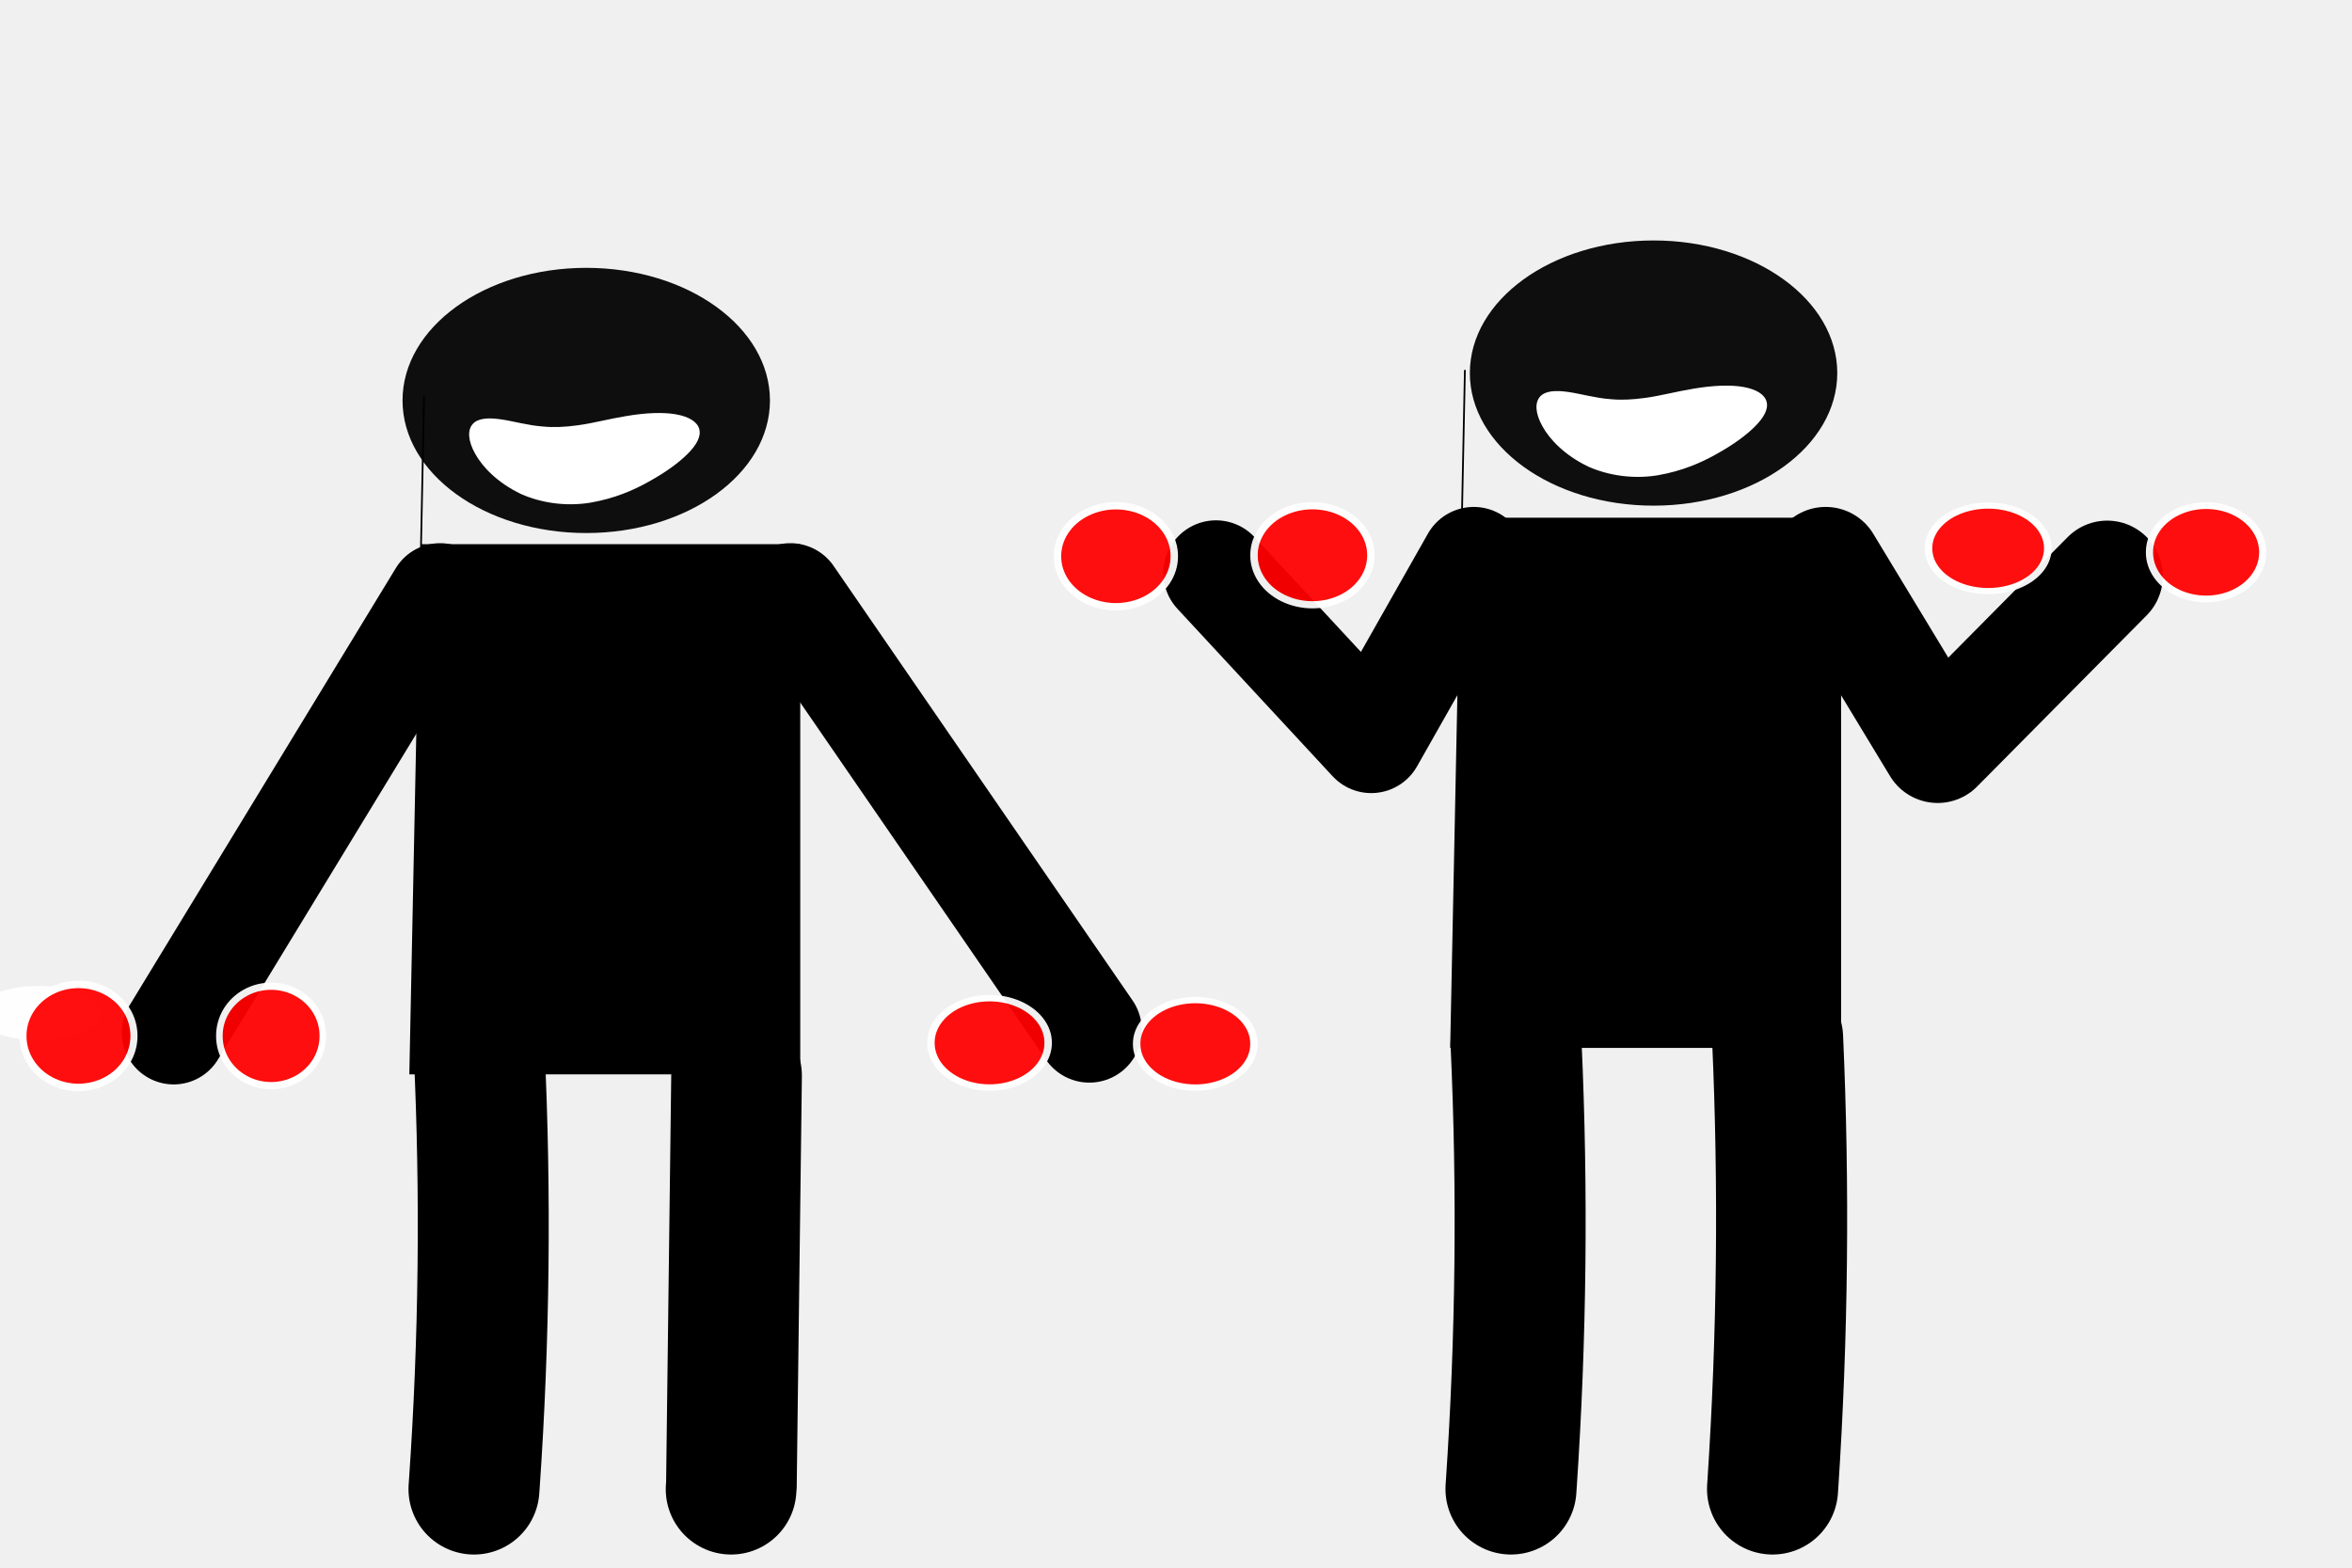
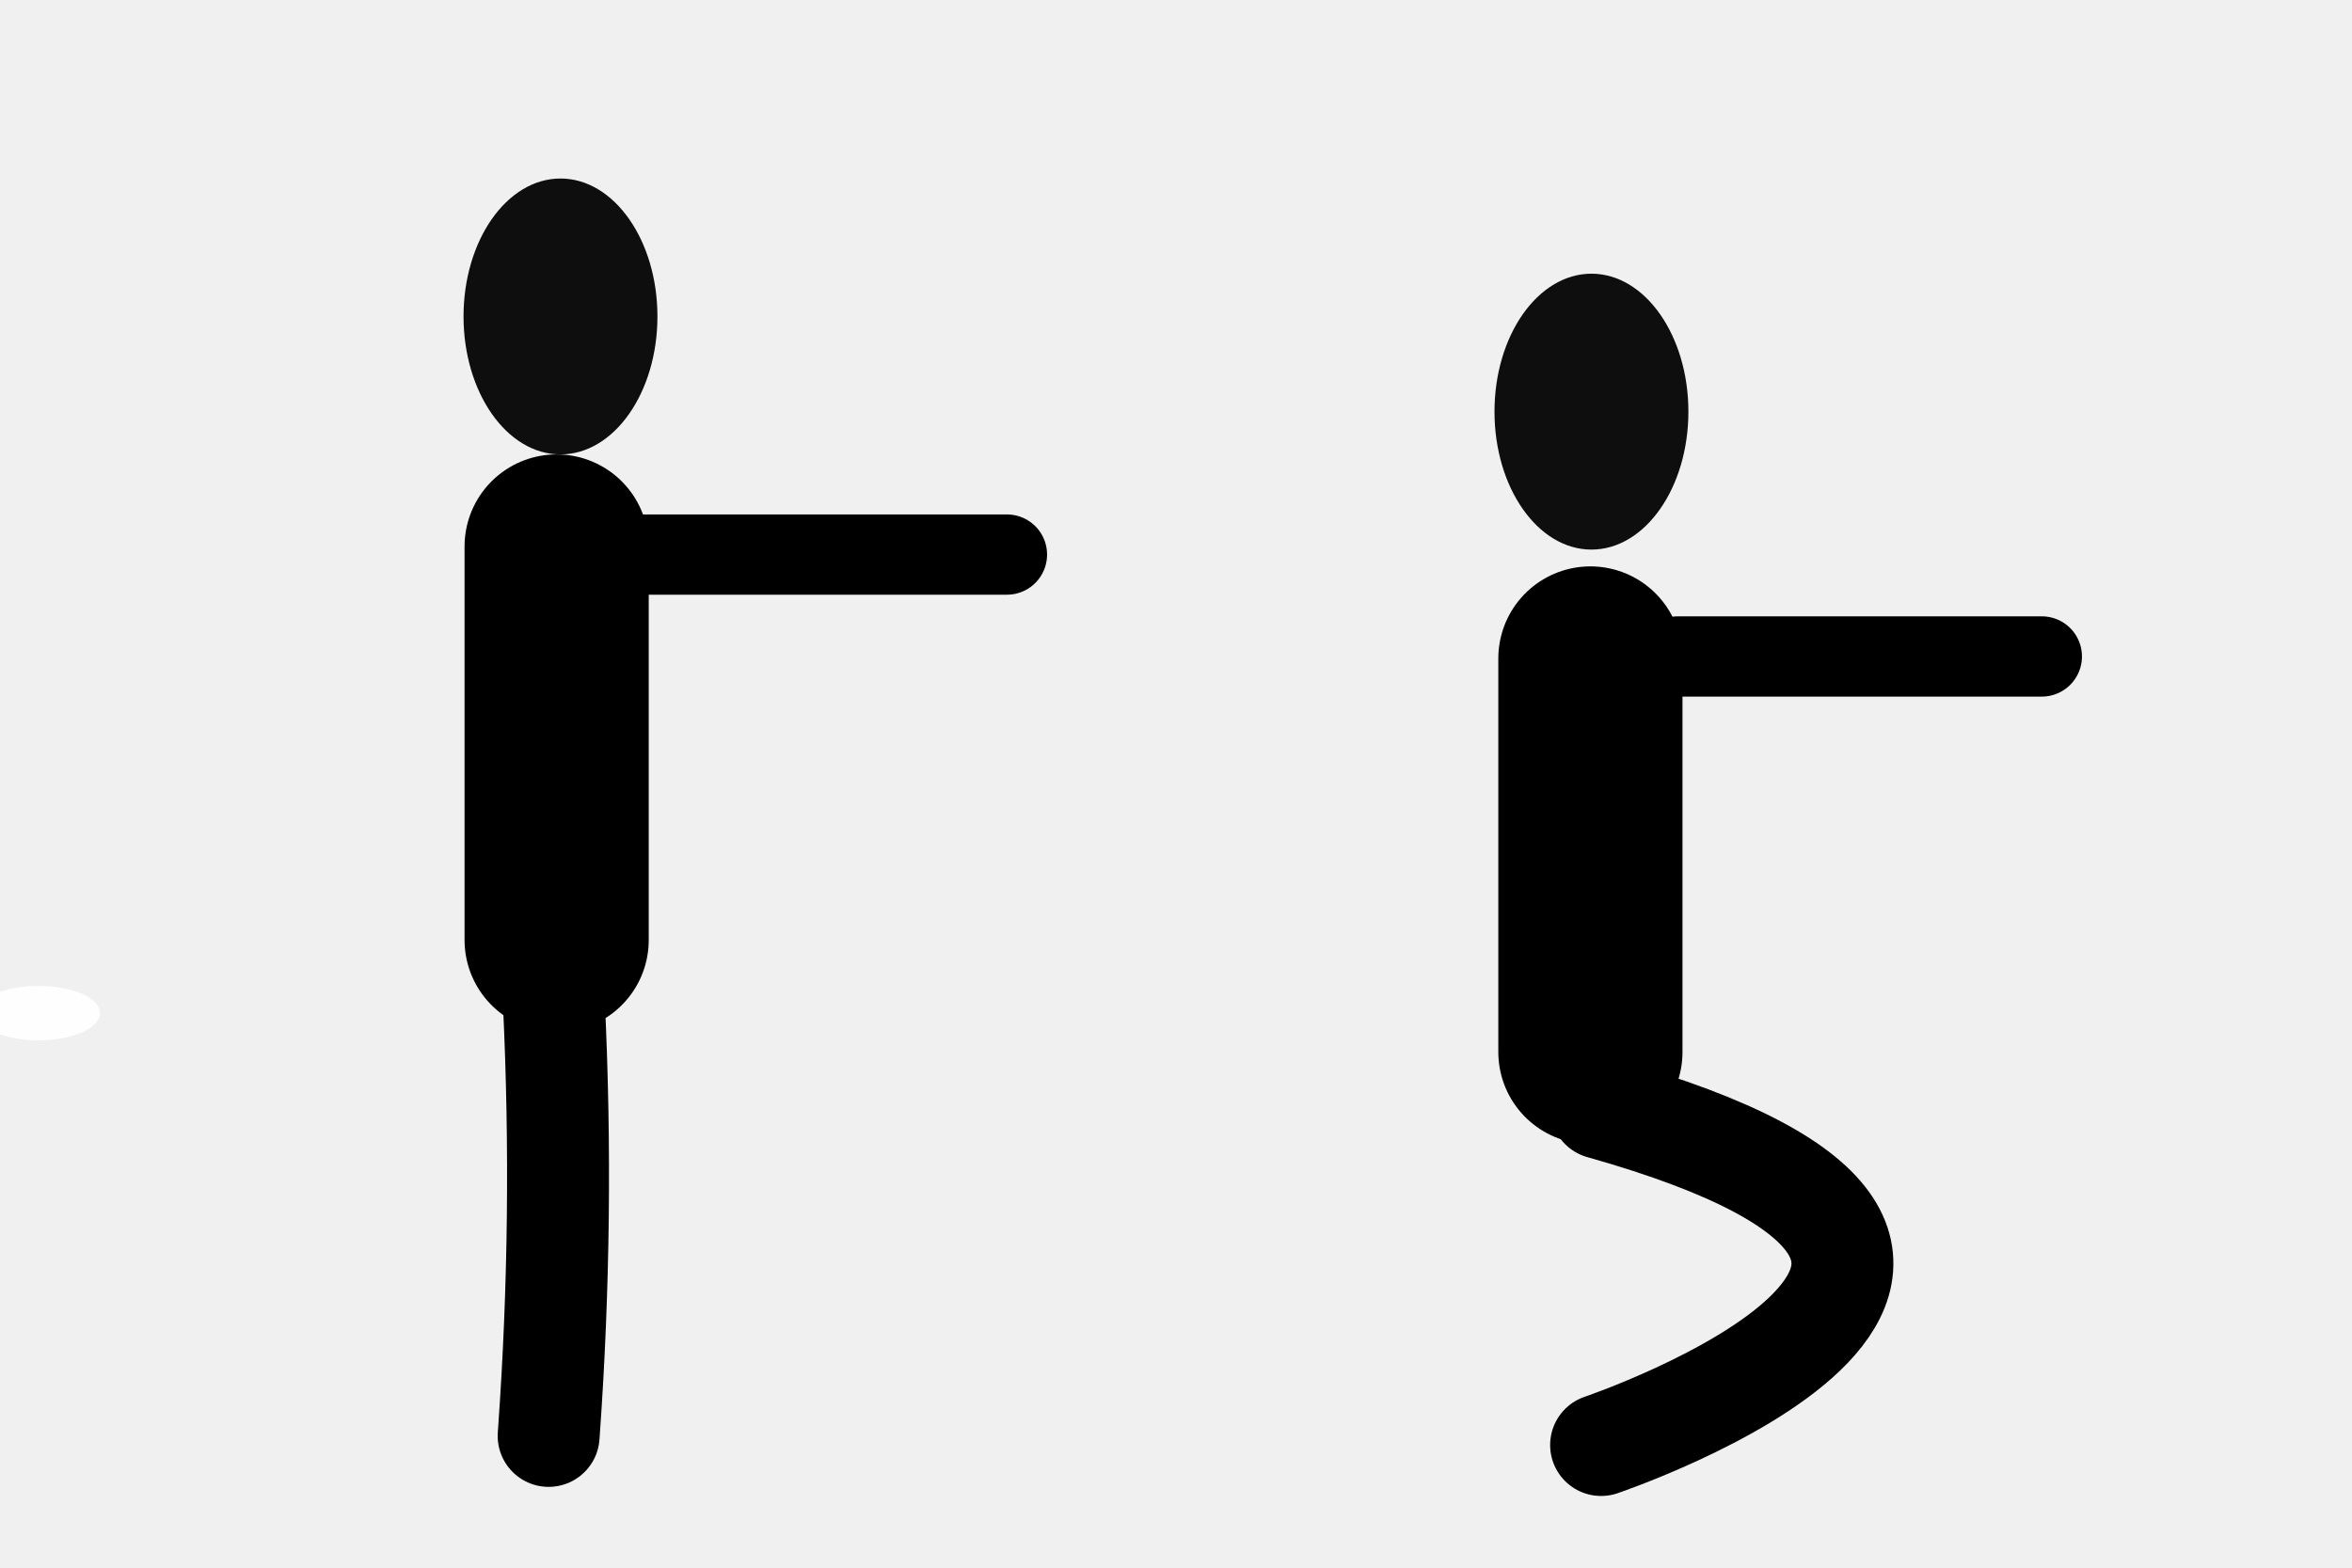
<svg xmlns="http://www.w3.org/2000/svg" width="300" height="200" id="svg4874" version="1.1">
  <defs id="defs4876">
    </defs>
  <g id="layer1" transform="translate(0,-852.3622)">
-     <path style="opacity:0.94;fill:#000000;fill-opacity:1;stroke:#000000;stroke-width:25;stroke-linecap:round;stroke-linejoin:round;stroke-miterlimit:4;stroke-opacity:1;stroke-dasharray:none" id="path3767" d="m 437.143,330.934 a 92.857,95.714 0 1 1 -185.714,0 92.857,95.714 0 1 1 185.714,0 z" transform="matrix(0.2224093,0,0,0.156322,-1.79621,851.717)" />
-     <path style="fill:#ec8c19;fill-opacity:1;stroke:#000000;stroke-width:13.224;stroke-linecap:round;stroke-linejoin:miter;stroke-miterlimit:4;stroke-opacity:1;stroke-dasharray:none" d="M 56.139,928.272 22.151,984.096" id="path4425" />
-     <path style="fill:#000000;fill-opacity:1;stroke:#000000;stroke-width:13.383;stroke-linecap:round;stroke-linejoin:miter;stroke-miterlimit:4;stroke-opacity:1;stroke-dasharray:none" d="m 100.813,928.351 38.133,55.437" id="path4425-1" />
-     <path style="fill:none;stroke:#000000;stroke-width:16.702;stroke-linecap:round;stroke-linejoin:miter;stroke-miterlimit:4;stroke-opacity:1;stroke-dasharray:none" d="m 61.115,986.315 c 0.868,18.473 0.661,36.997 -0.621,55.447 -0.013,0.19 -0.027,0.381 -0.04,0.571" id="path4475" />
-     <path style="fill:#e67310;fill-opacity:1;stroke:#000000;stroke-width:16.664;stroke-linecap:round;stroke-linejoin:miter;stroke-miterlimit:4;stroke-opacity:1;stroke-dasharray:none" d="m 93.949,989.579 -0.657,52.234 -0.042,0.538" id="path4475-4" />
-     <path style="fill:#ffffff;fill-opacity:1;fill-rule:evenodd;stroke:none" d="m 60.281,906.472 c 0.657,-0.759 1.962,-0.846 3.581,-0.616 1.619,0.23 3.529,0.793 5.422,0.922 1.303,0.129 2.767,0.069 4.353,-0.151 0.044,-0.006 0.088,-0.012 0.132,-0.019 1.871,-0.251 3.96,-0.818 6.067,-1.159 2.46,-0.424 4.733,-0.524 6.406,-0.225 1.672,0.299 2.727,0.973 2.958,1.904 0.231,0.932 -0.352,1.988 -1.47,3.114 -1.118,1.126 -2.774,2.351 -4.963,3.558 -1.863,1.051 -4.295,2.142 -7.432,2.684 -0.084,0.014 -0.168,0.027 -0.253,0.04 -3.039,0.455 -6.091,-0.025 -8.573,-1.113 -1.574,-0.746 -2.824,-1.636 -3.792,-2.535 -0.968,-0.899 -1.657,-1.808 -2.119,-2.641 -0.924,-1.666 -0.973,-3.005 -0.317,-3.763 z" id="path4614" />
-     <path style="opacity:0.94;fill:#ffffff;fill-opacity:1;stroke:#ffffff;stroke-width:5;stroke-linecap:round;stroke-linejoin:round;stroke-miterlimit:4;stroke-opacity:1;stroke-dasharray:none" id="path4658" d="m 138.571,743.791 a 18.571,14.286 0 1 1 -37.143,0 18.571,14.286 0 1 1 37.143,0 z" transform="matrix(0.3722974,0,0,0.2068573,-39.75974,827.7532)" />
-     <path style="opacity:0.94;fill:#ff0000;fill-opacity:1;stroke:#ffffff;stroke-width:5;stroke-linecap:round;stroke-linejoin:round;stroke-miterlimit:4;stroke-opacity:1;stroke-dasharray:none" id="path4660" d="m 148.571,836.648 a 39.286,34.286 0 1 1 -78.571,0 39.286,34.286 0 1 1 78.571,0 z" transform="matrix(0.1801768,0,0,0.1907716,-9.68129,824.9126)" />
-     <path style="opacity:0.94;fill:#ff0000;fill-opacity:1;stroke:#ffffff;stroke-width:5;stroke-linecap:round;stroke-linejoin:round;stroke-miterlimit:4;stroke-opacity:1;stroke-dasharray:none" id="path4660-7" d="m 148.571,836.648 a 39.286,34.286 0 1 1 -78.571,0 39.286,34.286 0 1 1 78.571,0 z" transform="matrix(0.1679292,0,0,0.1841036,16.22767,830.4913)" />
-     <path style="opacity:0.94;fill:#ff0000;fill-opacity:1;stroke:#ffffff;stroke-width:5;stroke-linecap:round;stroke-linejoin:round;stroke-miterlimit:4;stroke-opacity:1;stroke-dasharray:none" id="path4660-4" d="m 148.571,836.648 a 39.286,34.286 0 1 1 -78.571,0 39.286,34.286 0 1 1 78.571,0 z" transform="matrix(0.190321,0,0,0.1655667,105.4173,846.8841)" />
-     <path style="opacity:0.94;fill:#ff0000;fill-opacity:1;stroke:#ffffff;stroke-width:5;stroke-linecap:round;stroke-linejoin:round;stroke-miterlimit:4;stroke-opacity:1;stroke-dasharray:none" id="path4660-0" d="m 148.571,836.648 a 39.286,34.286 0 1 1 -78.571,0 39.286,34.286 0 1 1 78.571,0 z" transform="matrix(0.1904392,0,0,0.1620193,131.6509,849.9783)" />
-     <path style="fill:none;stroke:#000000;stroke-width:16.71;stroke-linecap:round;stroke-linejoin:miter;stroke-miterlimit:4;stroke-opacity:1;stroke-dasharray:none" d="m 193.379,985.561 c 0.854,18.721 0.649,37.49 -0.614,56.188 -0.013,0.193 -0.026,0.386 -0.039,0.578" id="path4475-47" />
-     <path style="fill:none;stroke:#000000;stroke-width:16.718;stroke-linecap:round;stroke-linejoin:miter;stroke-miterlimit:4;stroke-opacity:1;stroke-dasharray:none" d="m 226.735,984.807 c 0.847,18.969 0.644,37.984 -0.606,56.931 -0.013,0.195 -0.026,0.391 -0.039,0.586" id="path4475-4-6" />
-     <path style="fill:none;stroke:#000000;stroke-width:14.184;stroke-linecap:round;stroke-linejoin:round;stroke-miterlimit:4;stroke-opacity:1;stroke-dasharray:none" d="m 232.866,924.126 c 14.282,23.585 14.282,23.585 14.282,23.585 l 21.626,-21.838" id="path4774" />
-     <path style="fill:none;stroke:#000000;stroke-width:13.427;stroke-linecap:round;stroke-linejoin:round;stroke-miterlimit:4;stroke-opacity:1;stroke-dasharray:none" d="m 187.977,923.748 c -13.076,23.08 -13.076,23.08 -13.076,23.08 l -19.801,-21.37" id="path4774-8" />
-     <path style="opacity:0.94;fill:#ff0000;fill-opacity:1;stroke:#ffffff;stroke-width:5;stroke-linecap:round;stroke-linejoin:round;stroke-miterlimit:4;stroke-opacity:1;stroke-dasharray:none" id="path4660-4-0" d="m 148.571,836.648 a 39.286,34.286 0 1 1 -78.571,0 39.286,34.286 0 1 1 78.571,0 z" transform="matrix(0.193686,0,0,0.1583738,232.4248,789.8136)" />
-     <path style="opacity:0.94;fill:#ff0000;fill-opacity:1;stroke:#ffffff;stroke-width:5;stroke-linecap:round;stroke-linejoin:round;stroke-miterlimit:4;stroke-opacity:1;stroke-dasharray:none" id="path4660-7-0" d="m 148.571,836.648 a 39.286,34.286 0 1 1 -78.571,0 39.286,34.286 0 1 1 78.571,0 z" transform="matrix(0.1896375,0,0,0.1868806,121.609,766.9736)" />
-     <path style="opacity:0.94;fill:#ff0000;fill-opacity:1;stroke:#ffffff;stroke-width:5;stroke-linecap:round;stroke-linejoin:round;stroke-miterlimit:4;stroke-opacity:1;stroke-dasharray:none" id="path4660-1" d="m 148.571,836.648 a 39.286,34.286 0 1 1 -78.571,0 39.286,34.286 0 1 1 78.571,0 z" transform="matrix(0.1897485,0,0,0.1833249,146.6674,769.8222)" />
-     <path style="opacity:0.94;fill:#ff0000;fill-opacity:1;stroke:#ffffff;stroke-width:5;stroke-linecap:round;stroke-linejoin:round;stroke-miterlimit:4;stroke-opacity:1;stroke-dasharray:none" id="path4660-0-8" d="m 148.571,836.648 a 39.286,34.286 0 1 1 -78.571,0 39.286,34.286 0 1 1 78.571,0 z" transform="matrix(0.1838442,0,0,0.1728767,261.2991,778.1848)" />
-     <path style="fill:#000000;fill-opacity:1;stroke:#000000;stroke-width:0.223px;stroke-linecap:butt;stroke-linejoin:miter;stroke-opacity:1" d="m 186.464,918.519 48.258,0 0,67.423 -49.637,0 c 0,0 2.758,-134.846 1.379,-67.423 z" id="path3761-4" />
-     <path style="opacity:0.94;fill:#000000;fill-opacity:1;stroke:#000000;stroke-width:25;stroke-linecap:round;stroke-linejoin:round;stroke-miterlimit:4;stroke-opacity:1;stroke-dasharray:none" id="path3767-2" d="m 437.143,330.934 a 92.857,95.714 0 1 1 -185.714,0 92.857,95.714 0 1 1 185.714,0 z" transform="matrix(0.2224093,0,0,0.156322,134.3413,848.2232)" />
-     <path style="fill:#ffffff;fill-opacity:1;fill-rule:evenodd;stroke:none" d="m 196.419,902.979 c 0.657,-0.759 1.962,-0.846 3.581,-0.616 1.619,0.23 3.529,0.793 5.422,0.922 1.303,0.129 2.767,0.069 4.353,-0.151 0.044,-0.006 0.088,-0.012 0.132,-0.019 1.871,-0.252 3.96,-0.818 6.067,-1.159 2.46,-0.424 4.733,-0.524 6.406,-0.225 1.672,0.299 2.727,0.973 2.958,1.904 0.231,0.932 -0.352,1.988 -1.47,3.114 -1.118,1.126 -2.774,2.351 -4.963,3.558 -1.863,1.051 -4.295,2.142 -7.432,2.684 -0.084,0.014 -0.168,0.027 -0.253,0.04 -3.039,0.455 -6.091,-0.025 -8.573,-1.112 -1.574,-0.746 -2.824,-1.636 -3.792,-2.535 -0.968,-0.899 -1.657,-1.808 -2.119,-2.641 -0.924,-1.666 -0.973,-3.005 -0.317,-3.763 z" id="path4614-3" />
-     <path style="fill:#000000;fill-opacity:1;stroke:#000000;stroke-width:0.223px;stroke-linecap:butt;stroke-linejoin:miter;stroke-opacity:1" d="m 53.703,921.895 48.258,0 0,67.423 -49.637,0 c 0,0 2.758,-134.846 1.379,-67.423 z" id="path3761" />
+     <path style="opacity:0.94;fill:#000000;fill-opacity:1;stroke:#000000;stroke-width:25;stroke-linecap:round;stroke-linejoin:round;stroke-miterlimit:4;stroke-opacity:1;stroke-dasharray:none" id="path3767" d="m 437.143,330.934 a 92.857,95.714 0 1 1 -185.714,0 92.857,95.714 0 1 1 185.714,0 z" transform="matrix(0.1173728,0,0,0.1626298,31.08066,838.9152)" />
+     <path style="fill:#e67310;fill-opacity:1;stroke:#000000;stroke-width:13;stroke-linecap:round;stroke-linejoin:miter;stroke-miterlimit:4;stroke-opacity:1;stroke-dasharray:none" d="m 70.648,980.308 c 0.877,18.218 0.667,36.488 -0.629,54.68 -0.013,0.188 -0.027,0.375 -0.04,0.563" id="path4475-4" />
+     <path style="opacity:0.94;fill:#ffffff;fill-opacity:1;stroke:#ffffff;stroke-width:5;stroke-linecap:round;stroke-linejoin:round;stroke-miterlimit:4;stroke-opacity:1;stroke-dasharray:none" id="path4658" d="m 138.571,743.791 c 0,7.89 -8.315,14.286 -18.571,14.286 -10.257,0 -18.571,-6.396 -18.571,-14.286 0,-7.89 8.315,-14.286 18.571,-14.286 10.257,0 18.571,6.396 18.571,14.286 z" transform="matrix(0.3722974,0,0,0.2068573,-39.75974,827.7532)" />
+     <path style="fill:#000000;fill-opacity:1;stroke:#000000;stroke-width:10.239;stroke-linecap:round;stroke-linejoin:miter;stroke-miterlimit:4;stroke-opacity:1;stroke-dasharray:none" d="m 81.993,923.112 c 46.443,0 46.443,0 46.443,0" id="path3257" />
+     <path style="opacity:0.94;fill:#000000;fill-opacity:1;stroke:#000000;stroke-width:25;stroke-linecap:round;stroke-linejoin:round;stroke-miterlimit:4;stroke-opacity:1;stroke-dasharray:none" id="path3767-7" d="m 437.143,330.934 a 92.857,95.714 0 1 1 -185.714,0 92.857,95.714 0 1 1 185.714,0 z" transform="matrix(0.1173728,0,0,0.1626298,162.5807,851.0581)" />
+     <path style="fill:none;stroke:#000000;stroke-width:13;stroke-linecap:round;stroke-linejoin:miter;stroke-miterlimit:4;stroke-opacity:1;stroke-dasharray:none" d="m 204.221,993.726 c 69.262,19.516 0,42.986 0,42.986" id="path4065" />
+     <path style="fill:none;stroke:#000000;stroke-width:23.492;stroke-linecap:round;stroke-linejoin:miter;stroke-miterlimit:4;stroke-opacity:1;stroke-dasharray:none" d="m 71,922.078 c 0,50.211 0,50.211 0,50.211" id="path4083-1" />
+     <path style="fill:none;stroke:#000000;stroke-width:23.492;stroke-linecap:round;stroke-linejoin:miter;stroke-miterlimit:4;stroke-opacity:1;stroke-dasharray:none" d="m 202.857,936.364 c 0,50.211 0,50.211 0,50.211" id="path4083-1-9" />
+     <path style="fill:#000000;fill-opacity:1;stroke:#000000;stroke-width:10.239;stroke-linecap:round;stroke-linejoin:miter;stroke-miterlimit:4;stroke-opacity:1;stroke-dasharray:none" d="m 213.993,936.112 c 46.443,0 46.443,0 46.443,0" id="path3257-6" />
  </g>
</svg>
